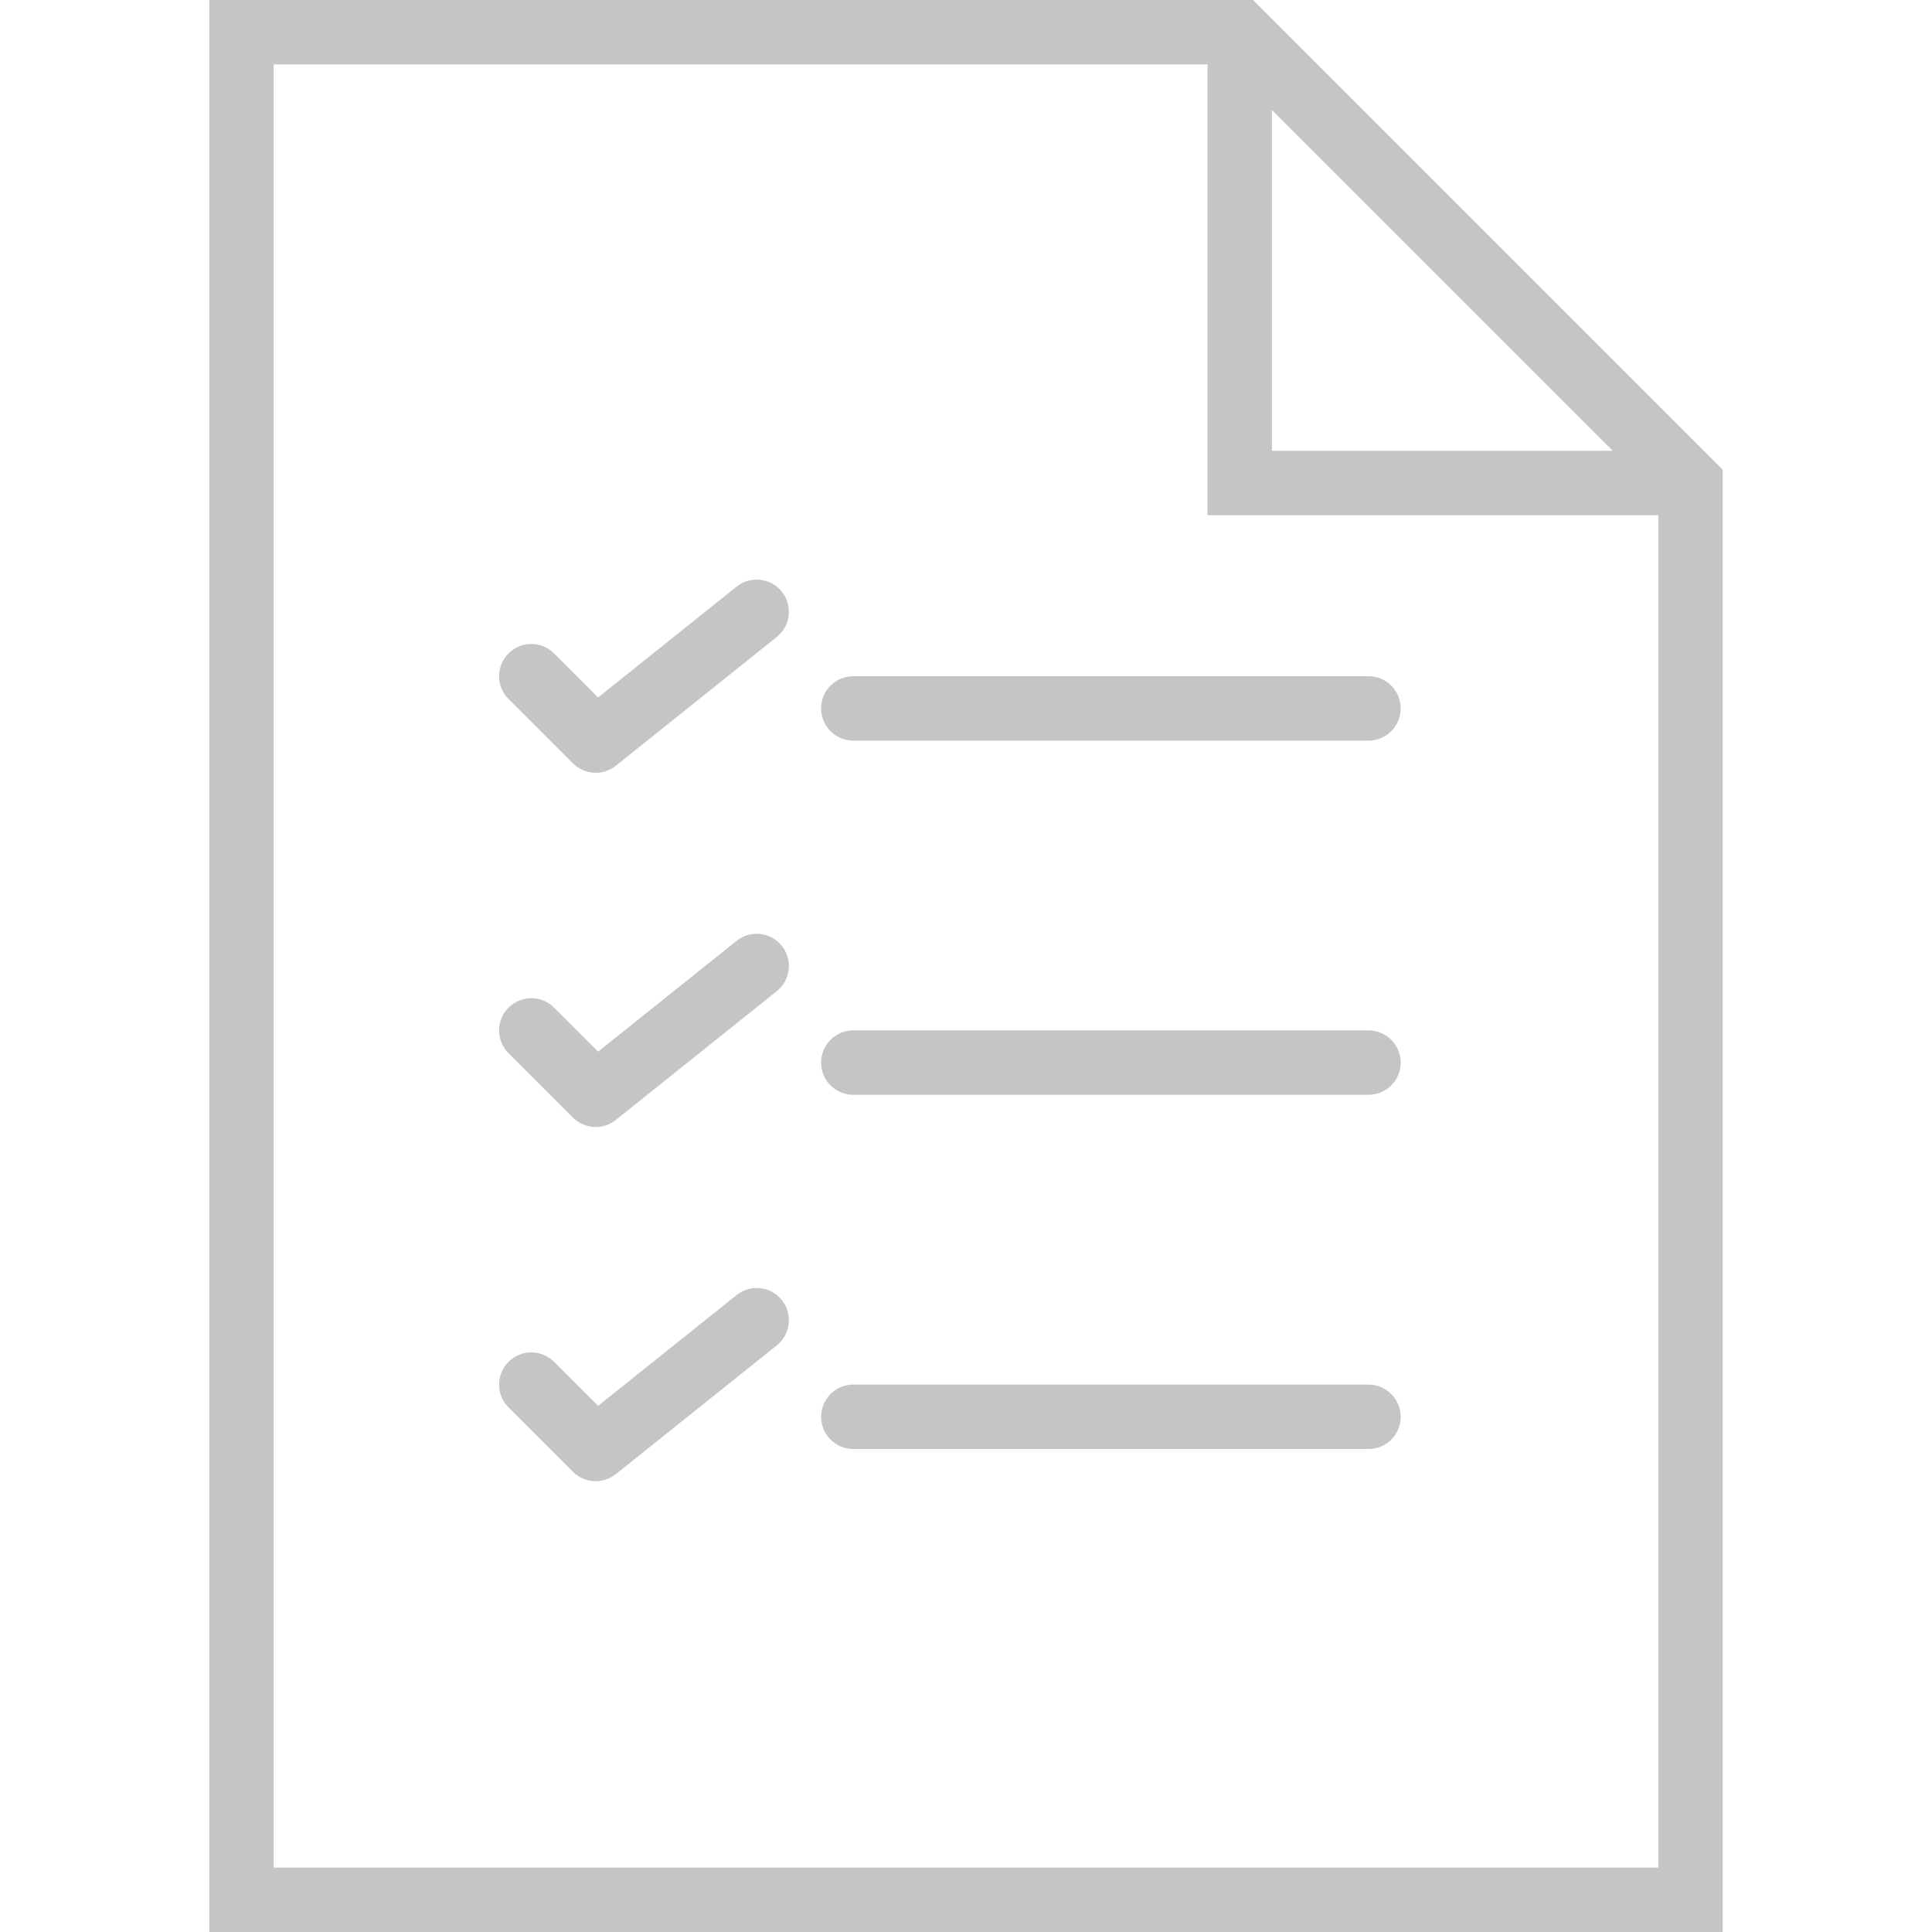
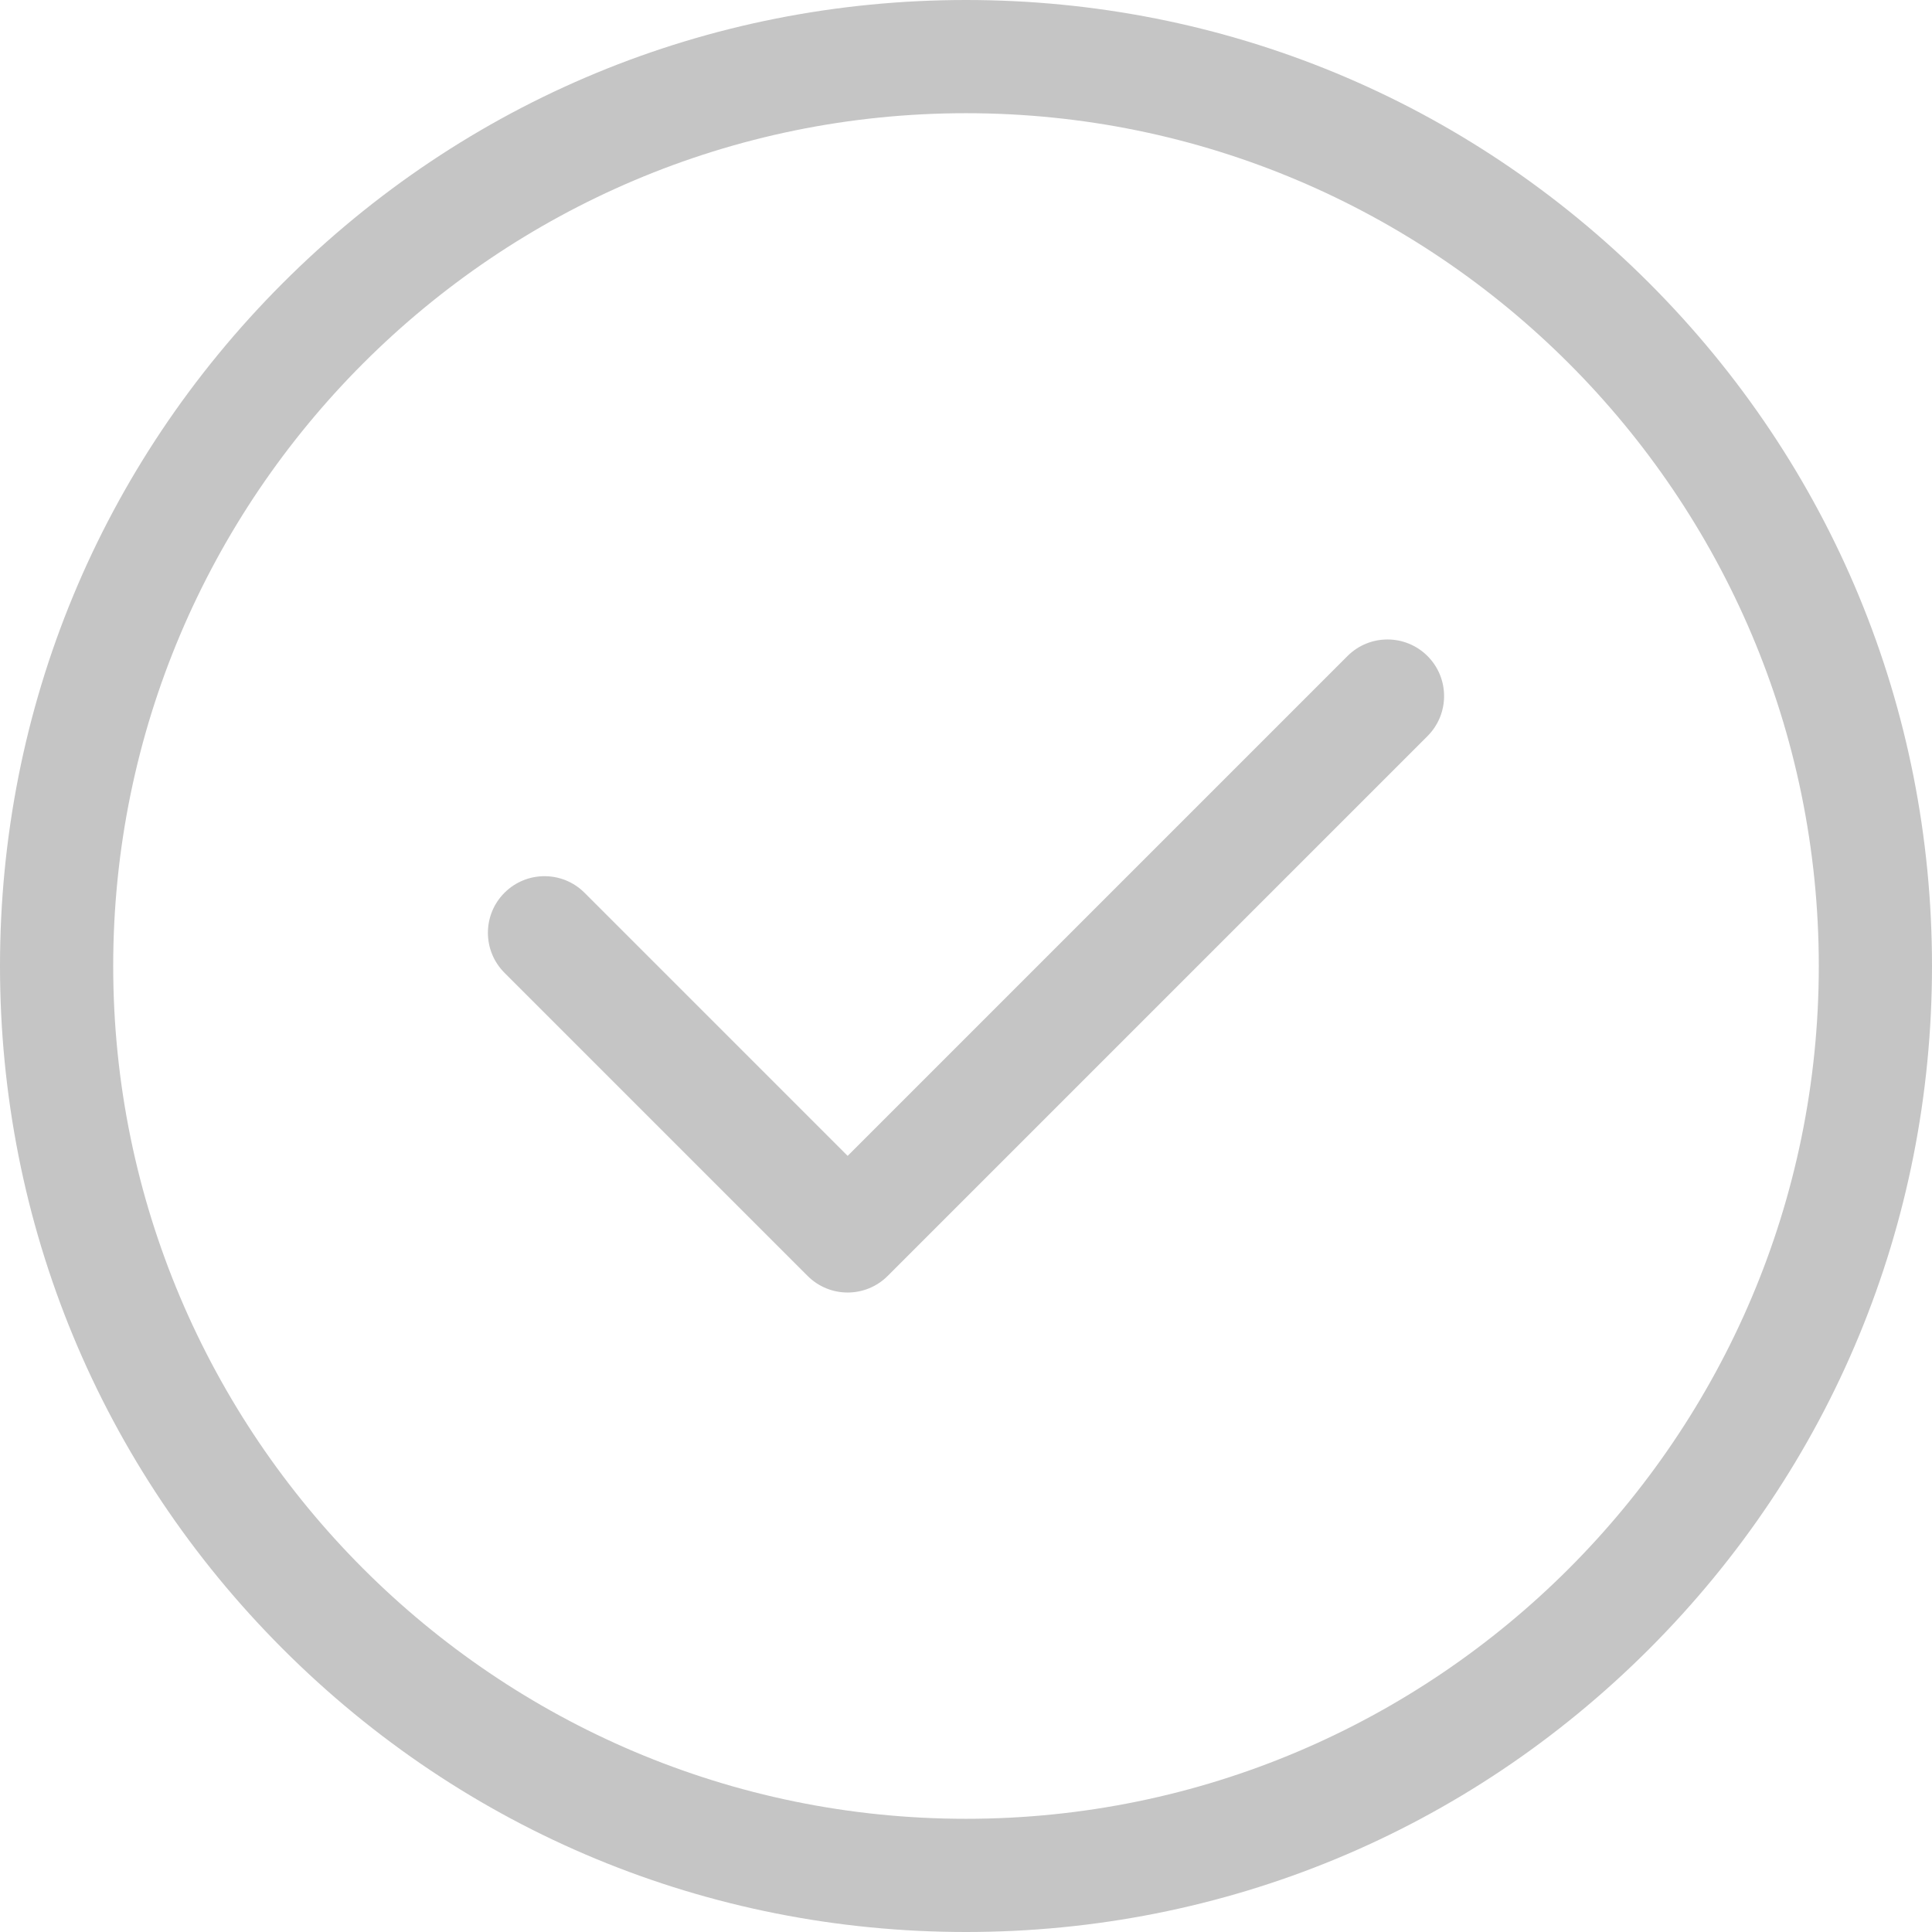
- <svg xmlns="http://www.w3.org/2000/svg" version="1.1" id="Capa_1" x="0px" y="0px" viewBox="0 0 60 60" style="enable-background:new 0 0 60 60;" xml:space="preserve" fill="#C5C5C5">
+ <svg xmlns="http://www.w3.org/2000/svg" version="1.1" id="Capa_1" x="0px" y="0px" viewBox="0 0 512 512" style="enable-background:new 0 0 512 512;" xml:space="preserve" fill="#c5c5c5">
  <g>
-     <path d="M38.914,0H6.5v60h47V14.586L38.914,0z M39.5,3.414L50.086,14H39.5V3.414z M8.5,58V2h29v14h14v42H8.5z" />
-     <path d="M42.5,21h-16c-0.552,0-1,0.447-1,1s0.448,1,1,1h16c0.552,0,1-0.447,1-1S43.052,21,42.5,21z" />
-     <path d="M22.875,18.219l-4.301,3.441l-1.367-1.367c-0.391-0.391-1.023-0.391-1.414,0s-0.391,1.023,0,1.414l2,2   C17.987,23.901,18.243,24,18.5,24c0.22,0,0.441-0.072,0.624-0.219l5-4c0.432-0.346,0.501-0.975,0.156-1.406   C23.936,17.943,23.306,17.874,22.875,18.219z" />
-     <path d="M42.5,32h-16c-0.552,0-1,0.447-1,1s0.448,1,1,1h16c0.552,0,1-0.447,1-1S43.052,32,42.5,32z" />
-     <path d="M22.875,29.219l-4.301,3.441l-1.367-1.367c-0.391-0.391-1.023-0.391-1.414,0s-0.391,1.023,0,1.414l2,2   C17.987,34.901,18.243,35,18.5,35c0.22,0,0.441-0.072,0.624-0.219l5-4c0.432-0.346,0.501-0.975,0.156-1.406   C23.936,28.943,23.306,28.874,22.875,29.219z" />
-     <path d="M42.5,43h-16c-0.552,0-1,0.447-1,1s0.448,1,1,1h16c0.552,0,1-0.447,1-1S43.052,43,42.5,43z" />
-     <path d="M22.875,40.219l-4.301,3.441l-1.367-1.367c-0.391-0.391-1.023-0.391-1.414,0s-0.391,1.023,0,1.414l2,2   C17.987,45.901,18.243,46,18.5,46c0.22,0,0.441-0.072,0.624-0.219l5-4c0.432-0.346,0.501-0.975,0.156-1.406   C23.936,39.943,23.306,39.874,22.875,40.219z" />
+     <g>
+       <path d="M437.019,74.98C388.667,26.629,324.38,0,256,0C187.619,0,123.331,26.629,74.98,74.98C26.628,123.332,0,187.62,0,256    s26.628,132.667,74.98,181.019C123.332,485.371,187.619,512,256,512c68.38,0,132.667-26.629,181.019-74.981    C485.371,388.667,512,324.38,512,256S485.371,123.333,437.019,74.98z M256,482C131.383,482,30,380.617,30,256S131.383,30,256,30    s226,101.383,226,226S380.617,482,256,482z" />
+     </g>
+   </g>
+   <g>
+     <g>
+       <path d="M378.305,173.859c-5.857-5.856-15.355-5.856-21.212,0.001L224.634,306.319l-69.727-69.727    c-5.857-5.857-15.355-5.857-21.213,0c-5.858,5.857-5.858,15.355,0,21.213l80.333,80.333c2.929,2.929,6.768,4.393,10.606,4.393    c3.838,0,7.678-1.465,10.606-4.393l143.066-143.066C384.163,189.215,384.163,179.717,378.305,173.859z" />
+     </g>
  </g>
</svg>
